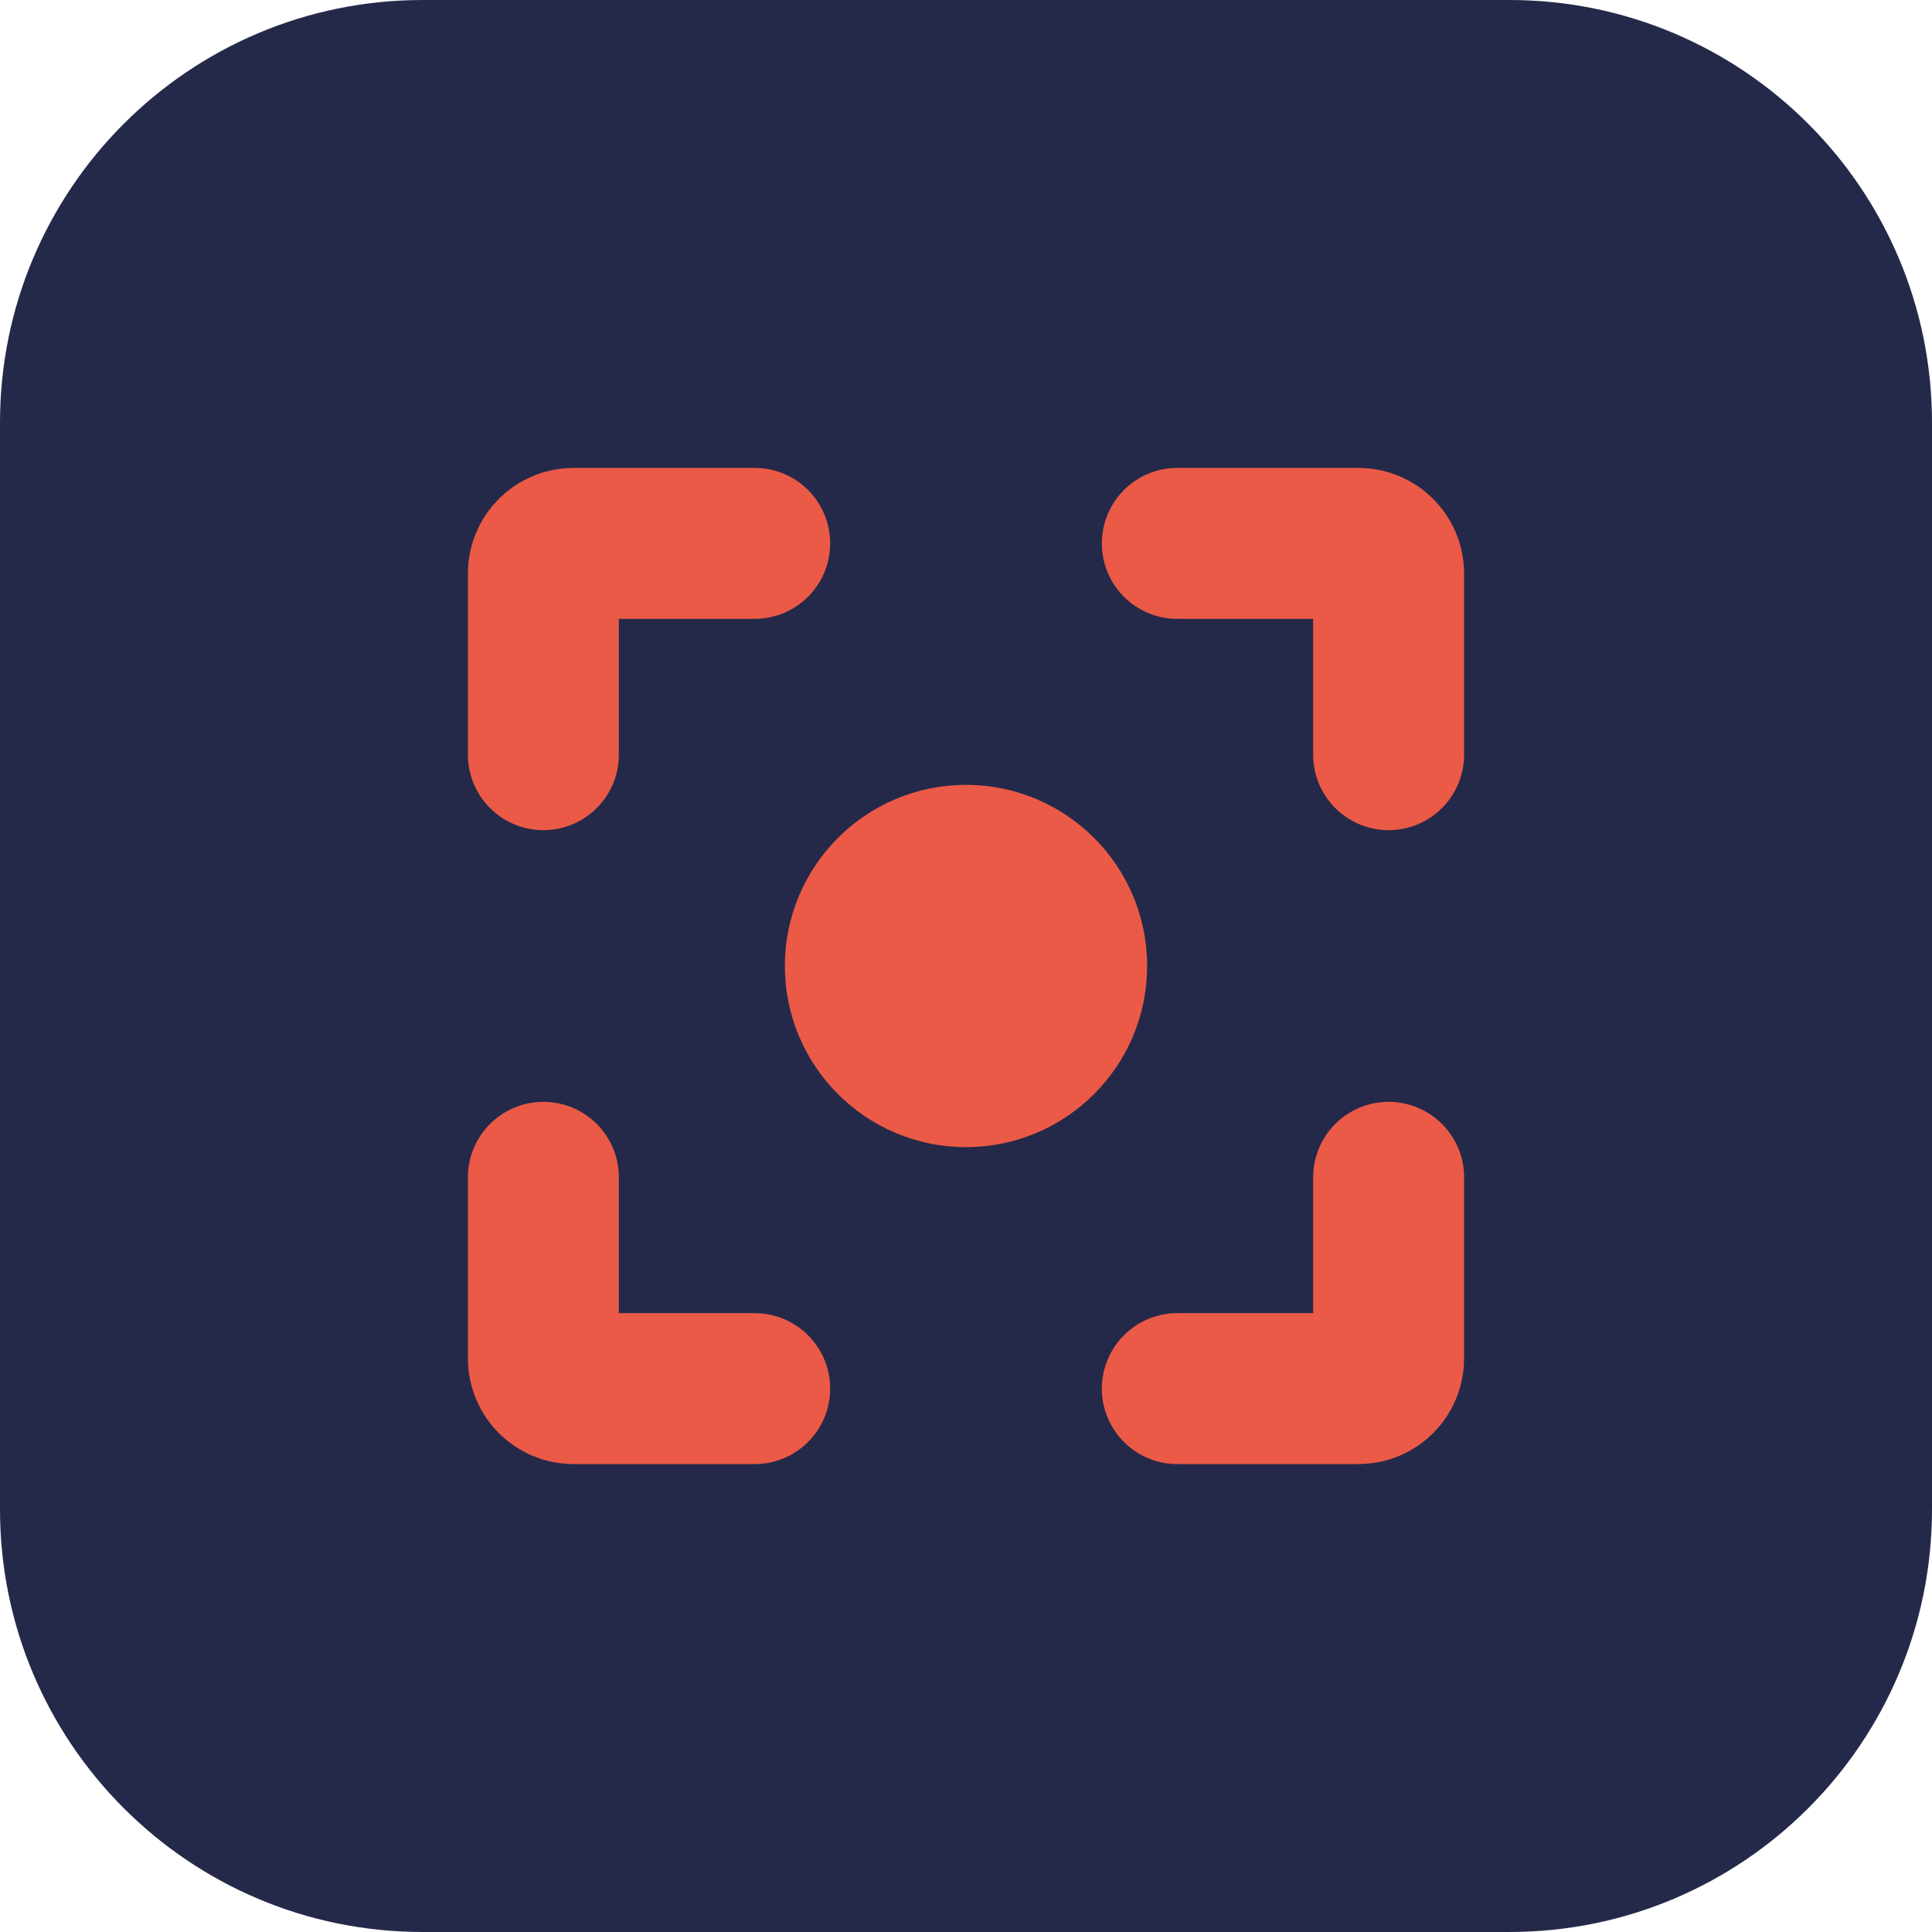
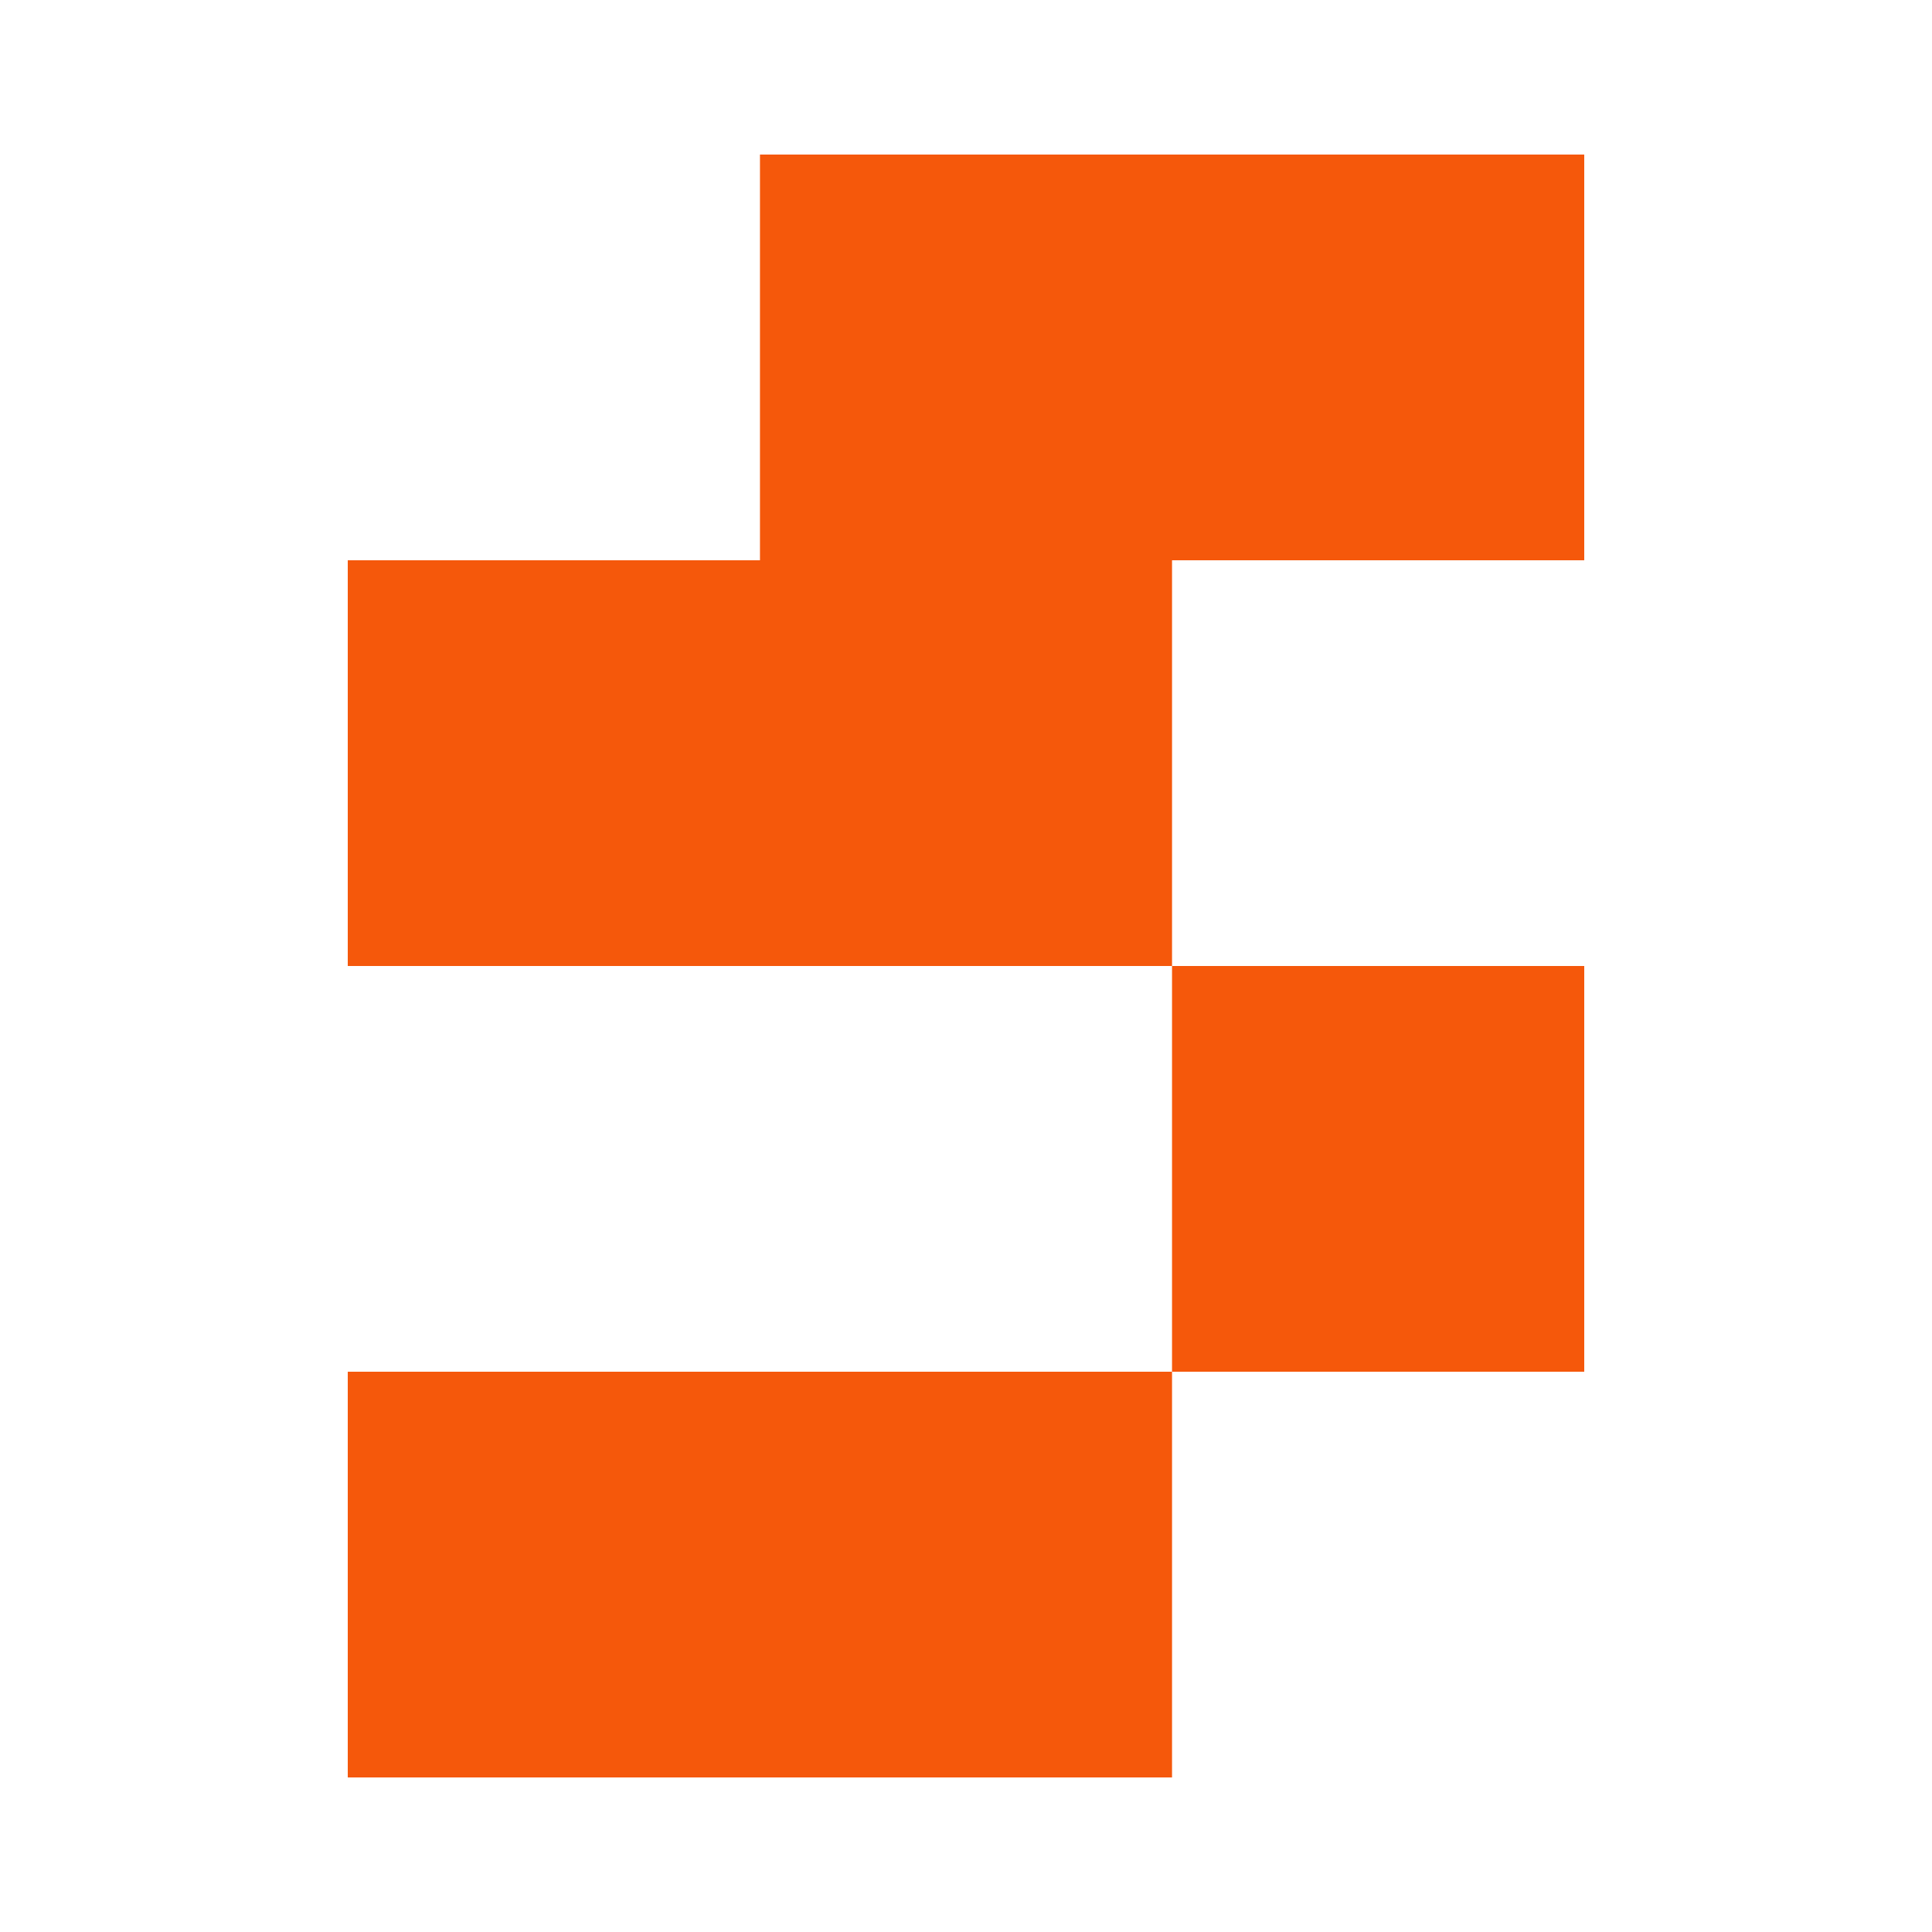
- <svg xmlns="http://www.w3.org/2000/svg" viewBox="0 0 32 32" role="img" aria-label="VisionSet">
-   <rect width="32" height="32" rx="7" fill="#252949" />
-   <g fill="none" stroke="#eb5a47" stroke-width="2.5" stroke-linecap="round">
-     <path d="M9 12.5V9.5A.5.5 0 0 1 9.5 9h3" />
-     <path d="M19.5 9h3a.5.5 0 0 1 .5.5v3" />
-     <path d="M23 19.5v3a.5.5 0 0 1-.5.5h-3" />
-     <path d="M12.5 23h-3a.5.5 0 0 1-.5-.5v-3" />
-   </g>
-   <circle cx="16" cy="16" r="3" fill="#eb5a47" />
+ <svg xmlns="http://www.w3.org/2000/svg" viewBox="-4.5 -2 25 25" role="img" aria-label="VisionSet">
+   <path d="M16 0V5.25H10.666V10.5H0L0 5.25H5.334V0L16 0ZM16 10.5V15.75H10.666V10.5H16ZM10.666 15.75V21H0L0 15.75H10.666Z" fill="#f5580b" />
</svg>
